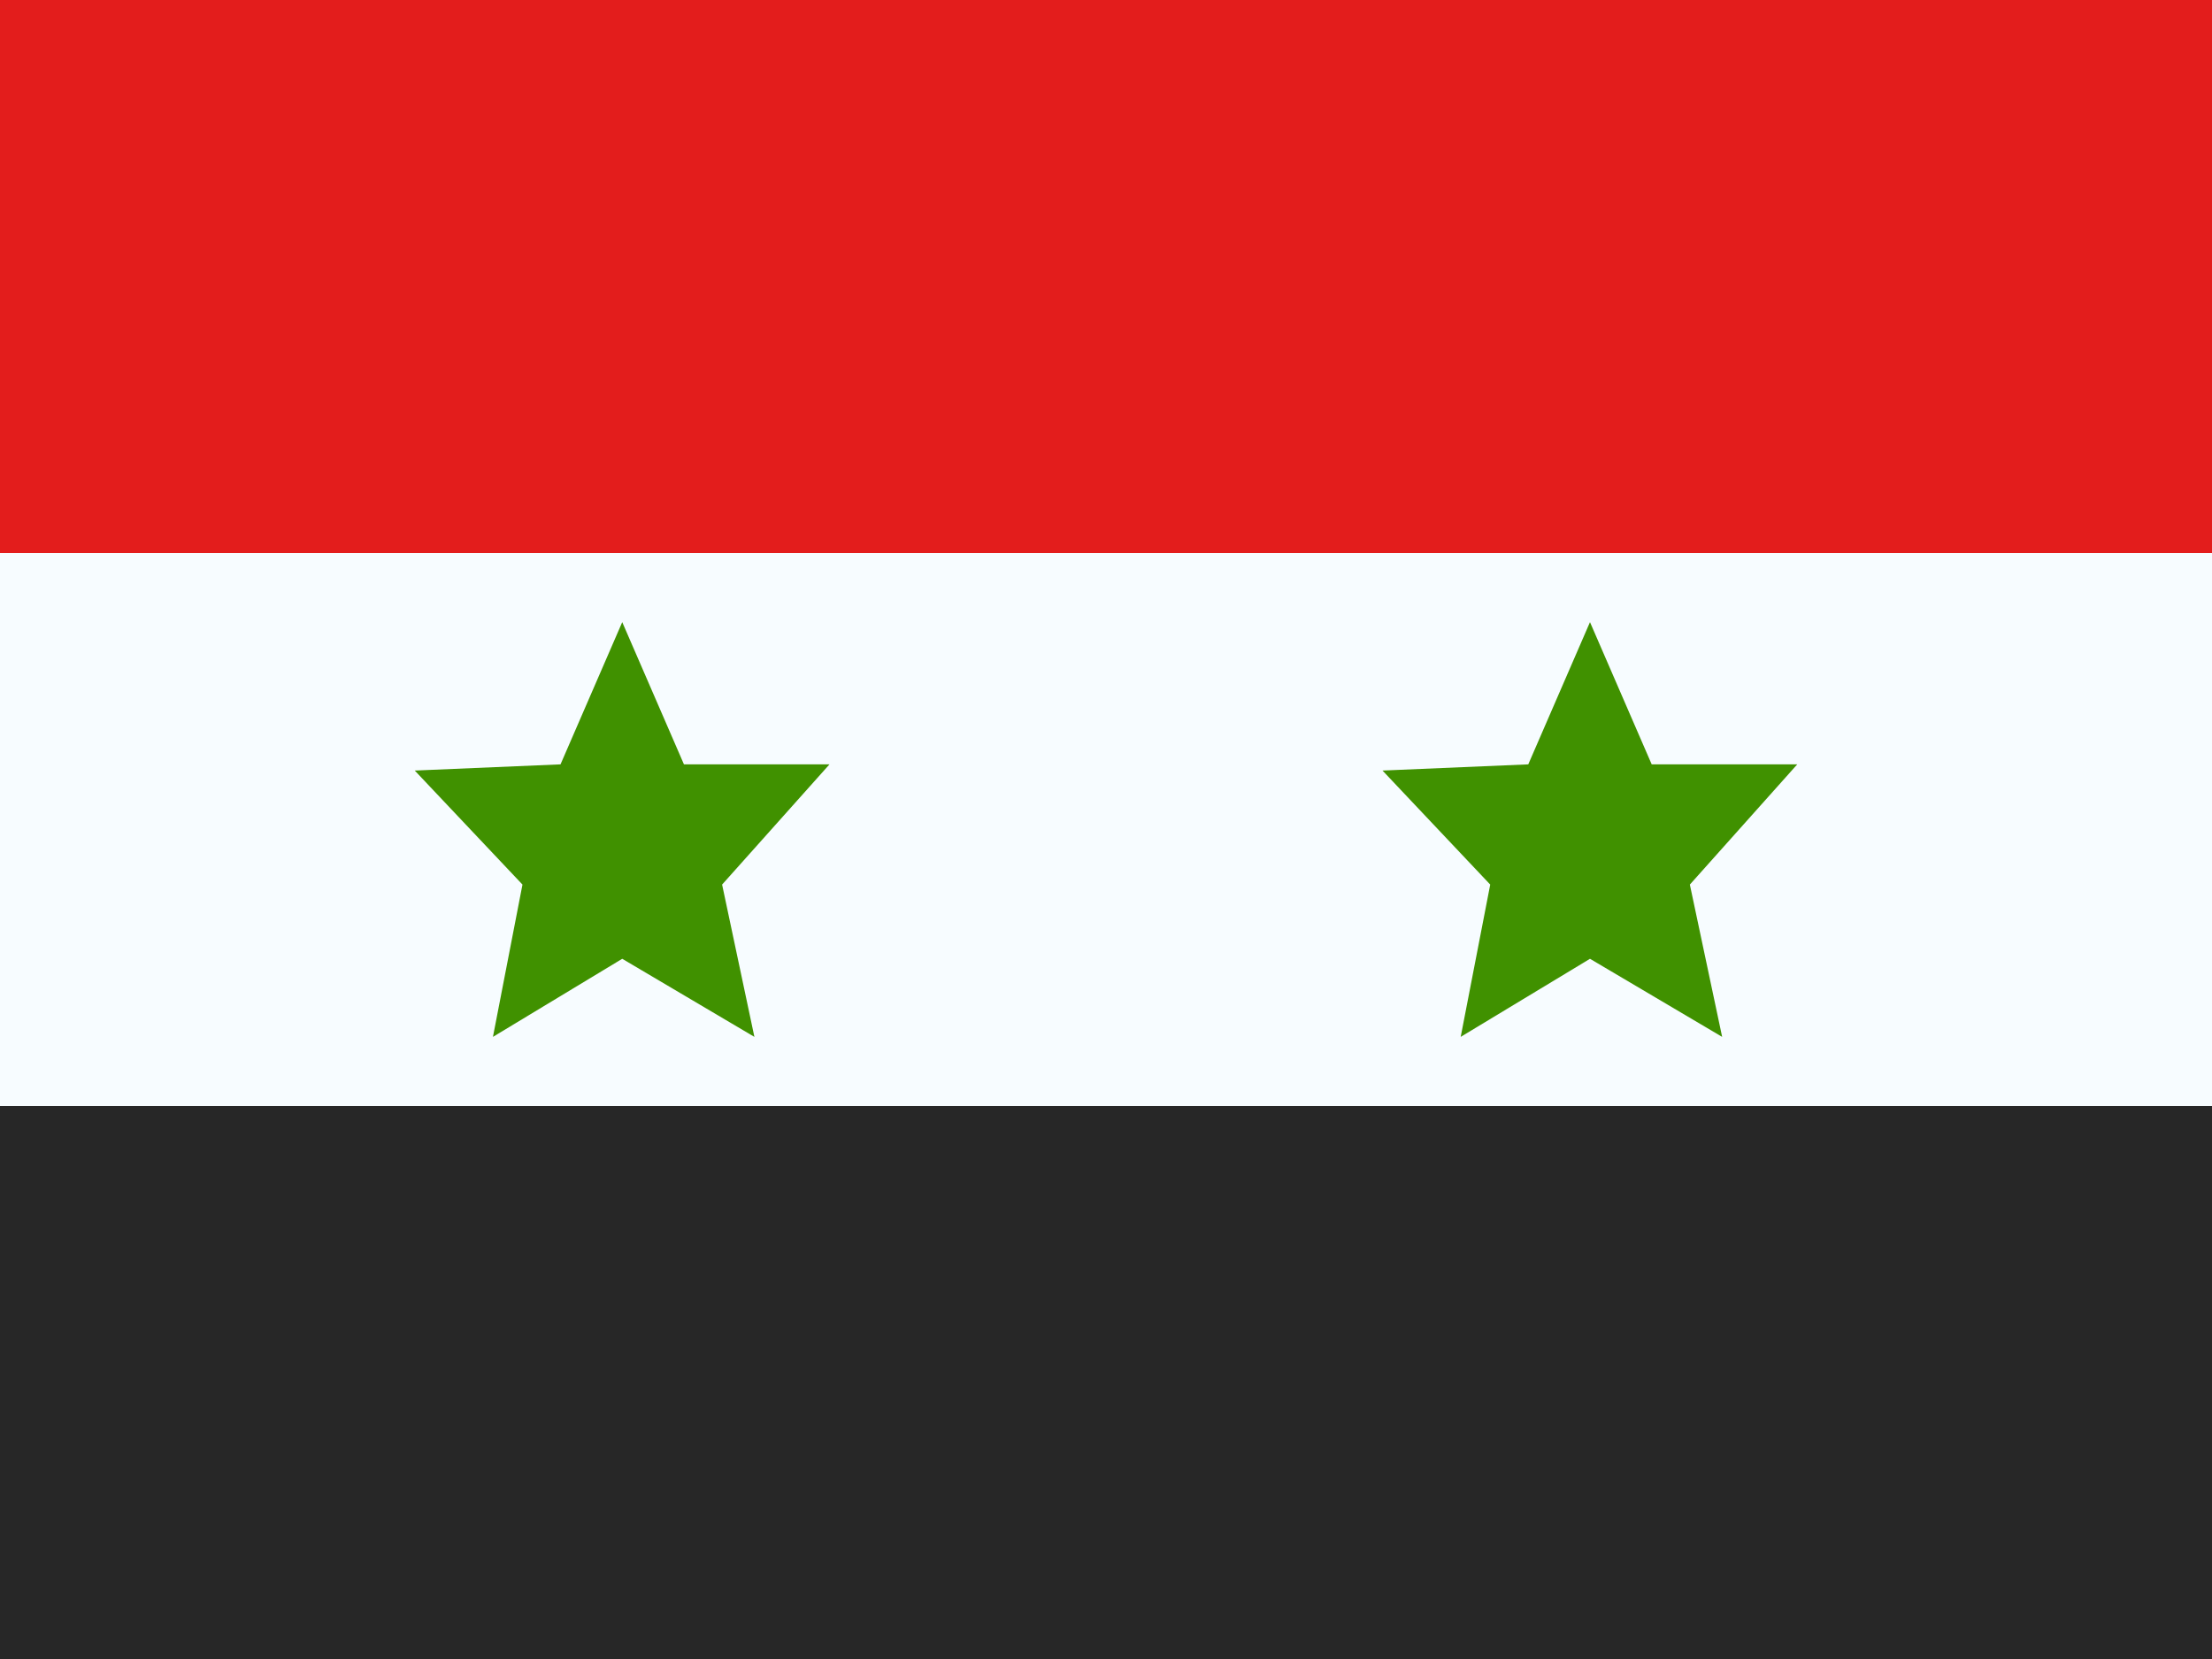
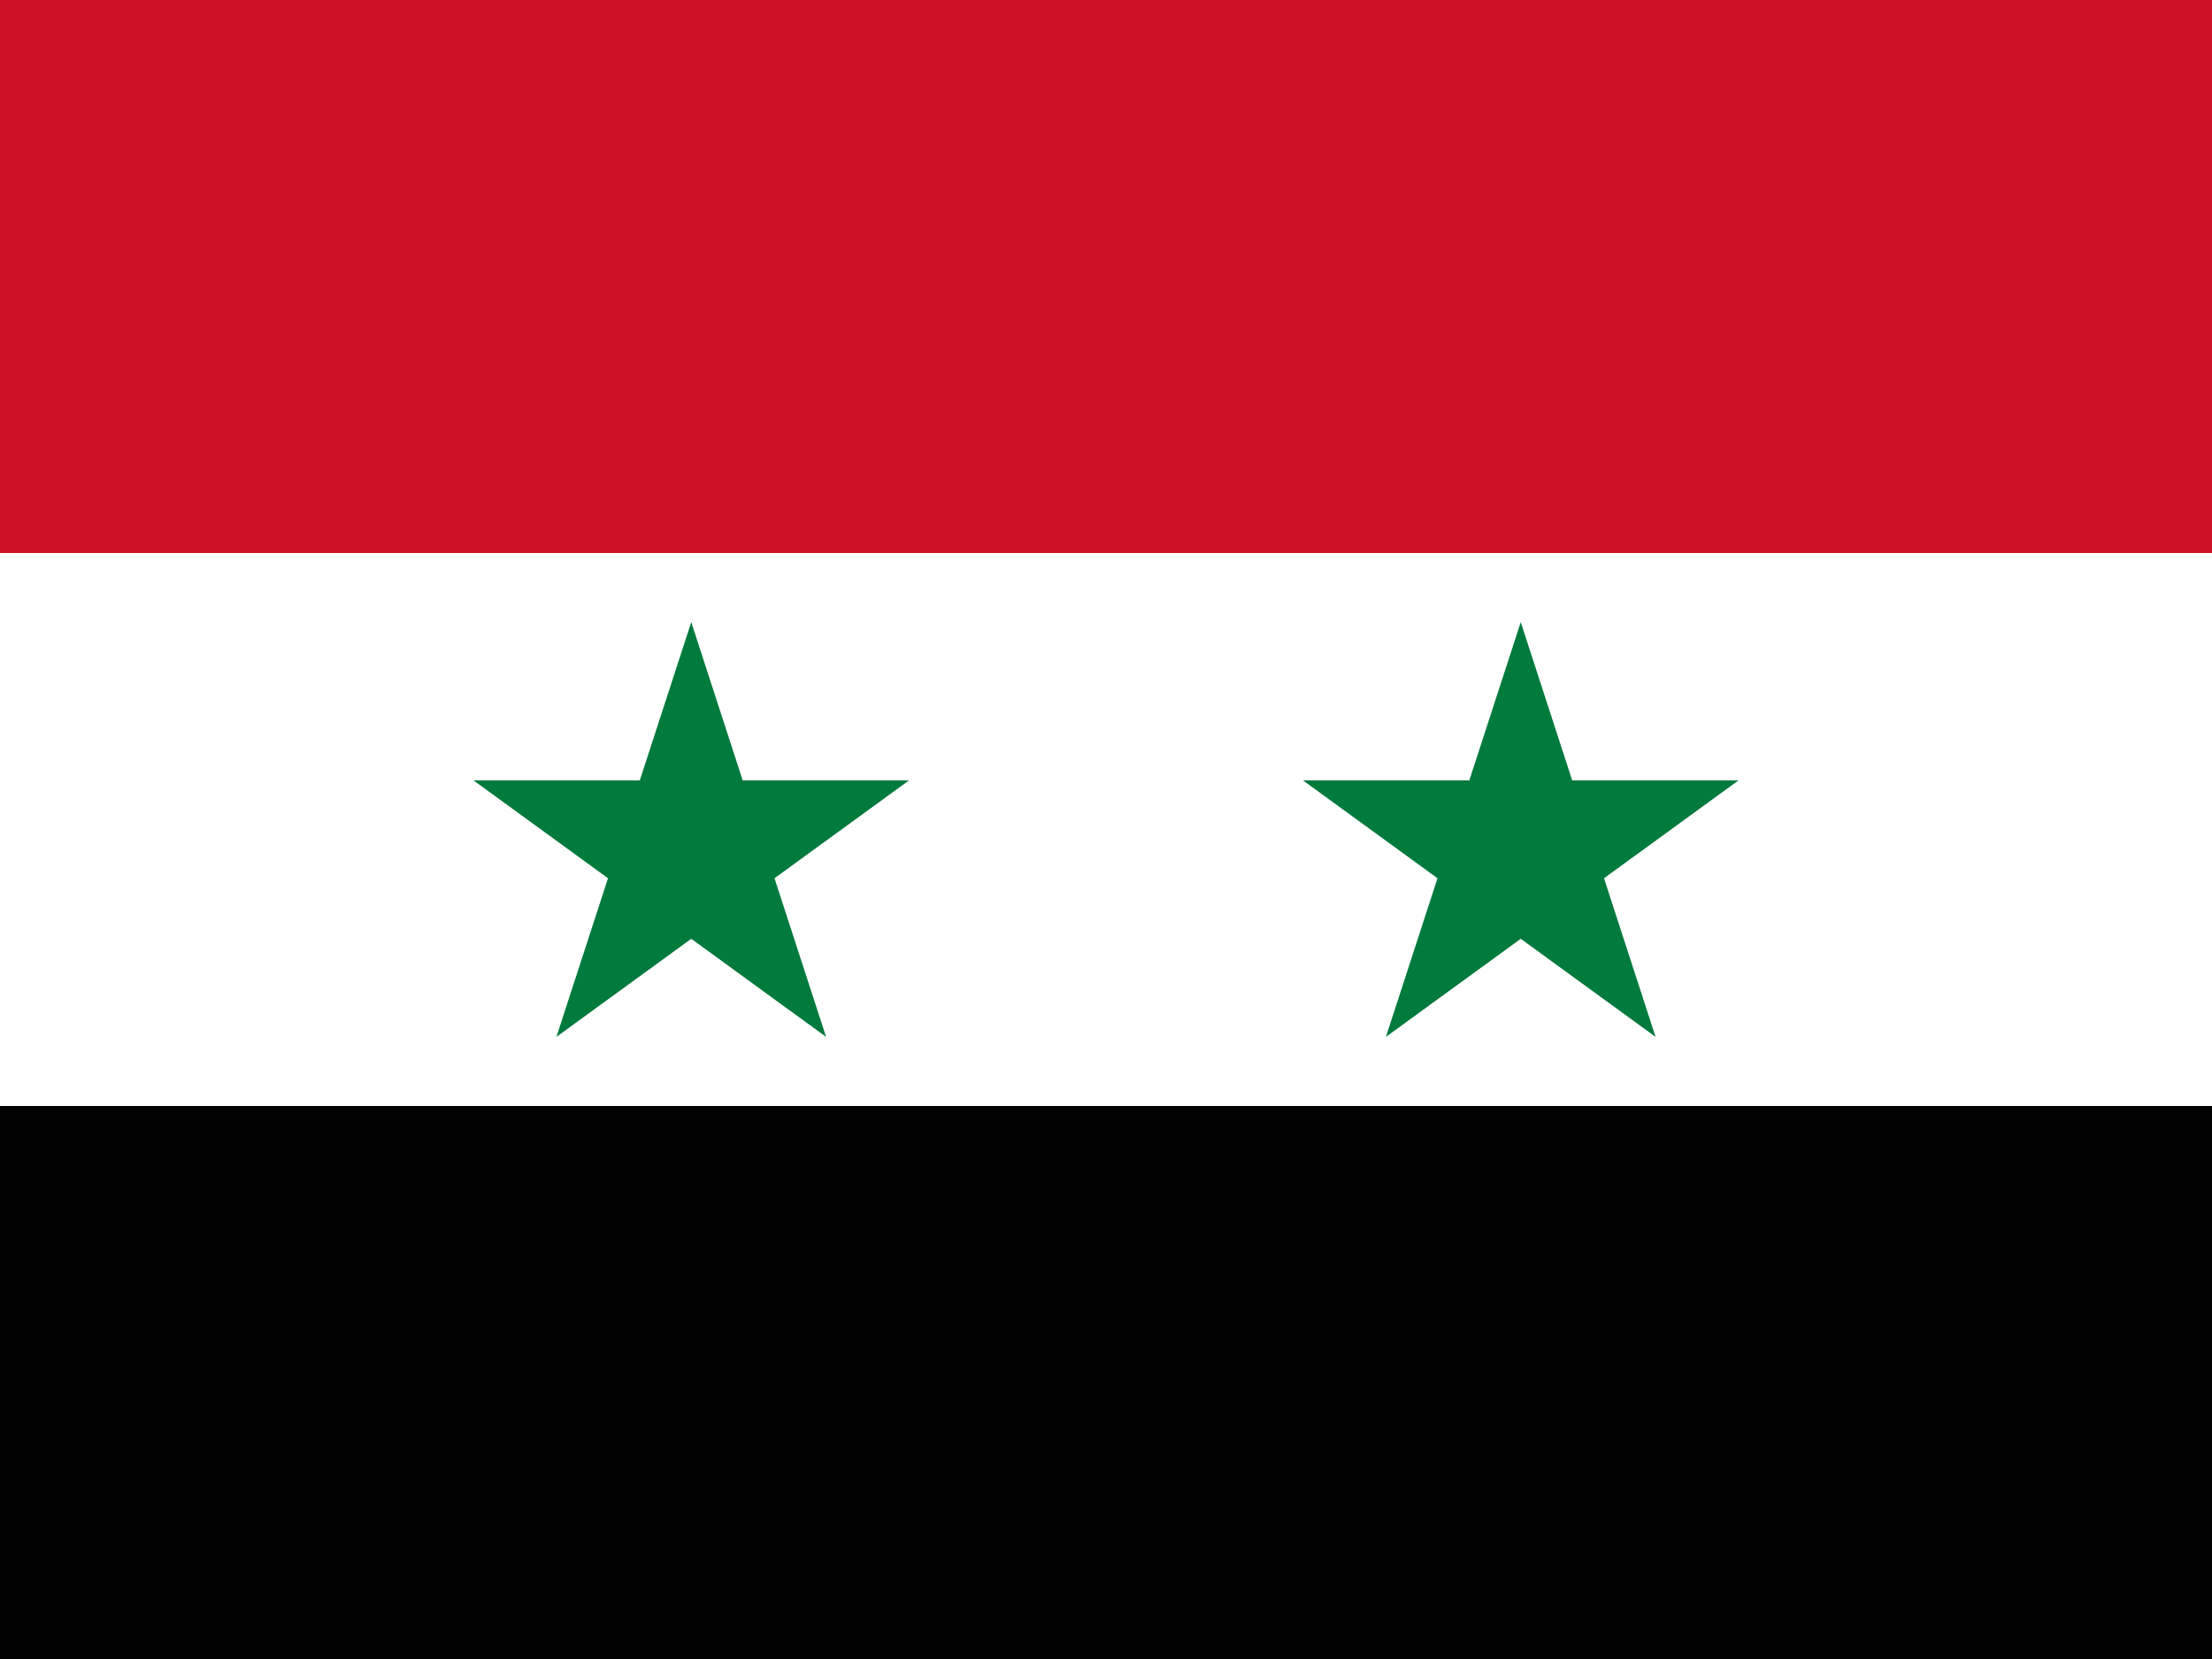
<svg xmlns="http://www.w3.org/2000/svg" width="20" height="15" viewBox="0 0 20 15" fill="none">
-   <mask id="mask0_1825_45007" style="mask-type:luminance" maskUnits="userSpaceOnUse" x="0" y="0" width="20" height="15">
-     <rect width="20" height="15" fill="white" />
-   </mask>
-   <g mask="url(#mask0_1825_45007)">
-     <path fill-rule="evenodd" clip-rule="evenodd" d="M0 0H20V15H0V0Z" fill="#F7FCFF" />
-     <path fill-rule="evenodd" clip-rule="evenodd" d="M5.626 8.669L4.457 9.375L4.724 7.998L3.75 6.967L5.068 6.911L5.626 5.625L6.184 6.911H7.5L6.529 7.998L6.821 9.375L5.626 8.669Z" fill="#409100" />
-     <path fill-rule="evenodd" clip-rule="evenodd" d="M14.376 8.669L13.207 9.375L13.474 7.998L12.5 6.967L13.818 6.911L14.376 5.625L14.934 6.911H16.25L15.279 7.998L15.571 9.375L14.376 8.669Z" fill="#409100" />
-     <path fill-rule="evenodd" clip-rule="evenodd" d="M0 0V5H20V0H0Z" fill="#E31D1C" />
-     <path fill-rule="evenodd" clip-rule="evenodd" d="M0 10V15H20V10H0Z" fill="#272727" />
+   <g clip-path="url(#clip0_14_291)">
+     <path d="M0 0H20V15H0V0Z" fill="black" />
+     <path d="M0 0H20V10H0V0Z" fill="white" />
+     <path d="M0 0H20V5H0V0Z" fill="#CE1126" />
+     <path d="M5.031 9.375L6.25 5.625L7.469 9.375L4.281 7.056H8.219M12.531 9.375L13.75 5.625L14.969 9.375L11.781 7.056H15.719" fill="#007A3D" />
  </g>
+   <defs>
+     <clipPath id="clip0_14_291">
+       <rect width="20" height="15" fill="white" />
+     </clipPath>
+   </defs>
</svg>
